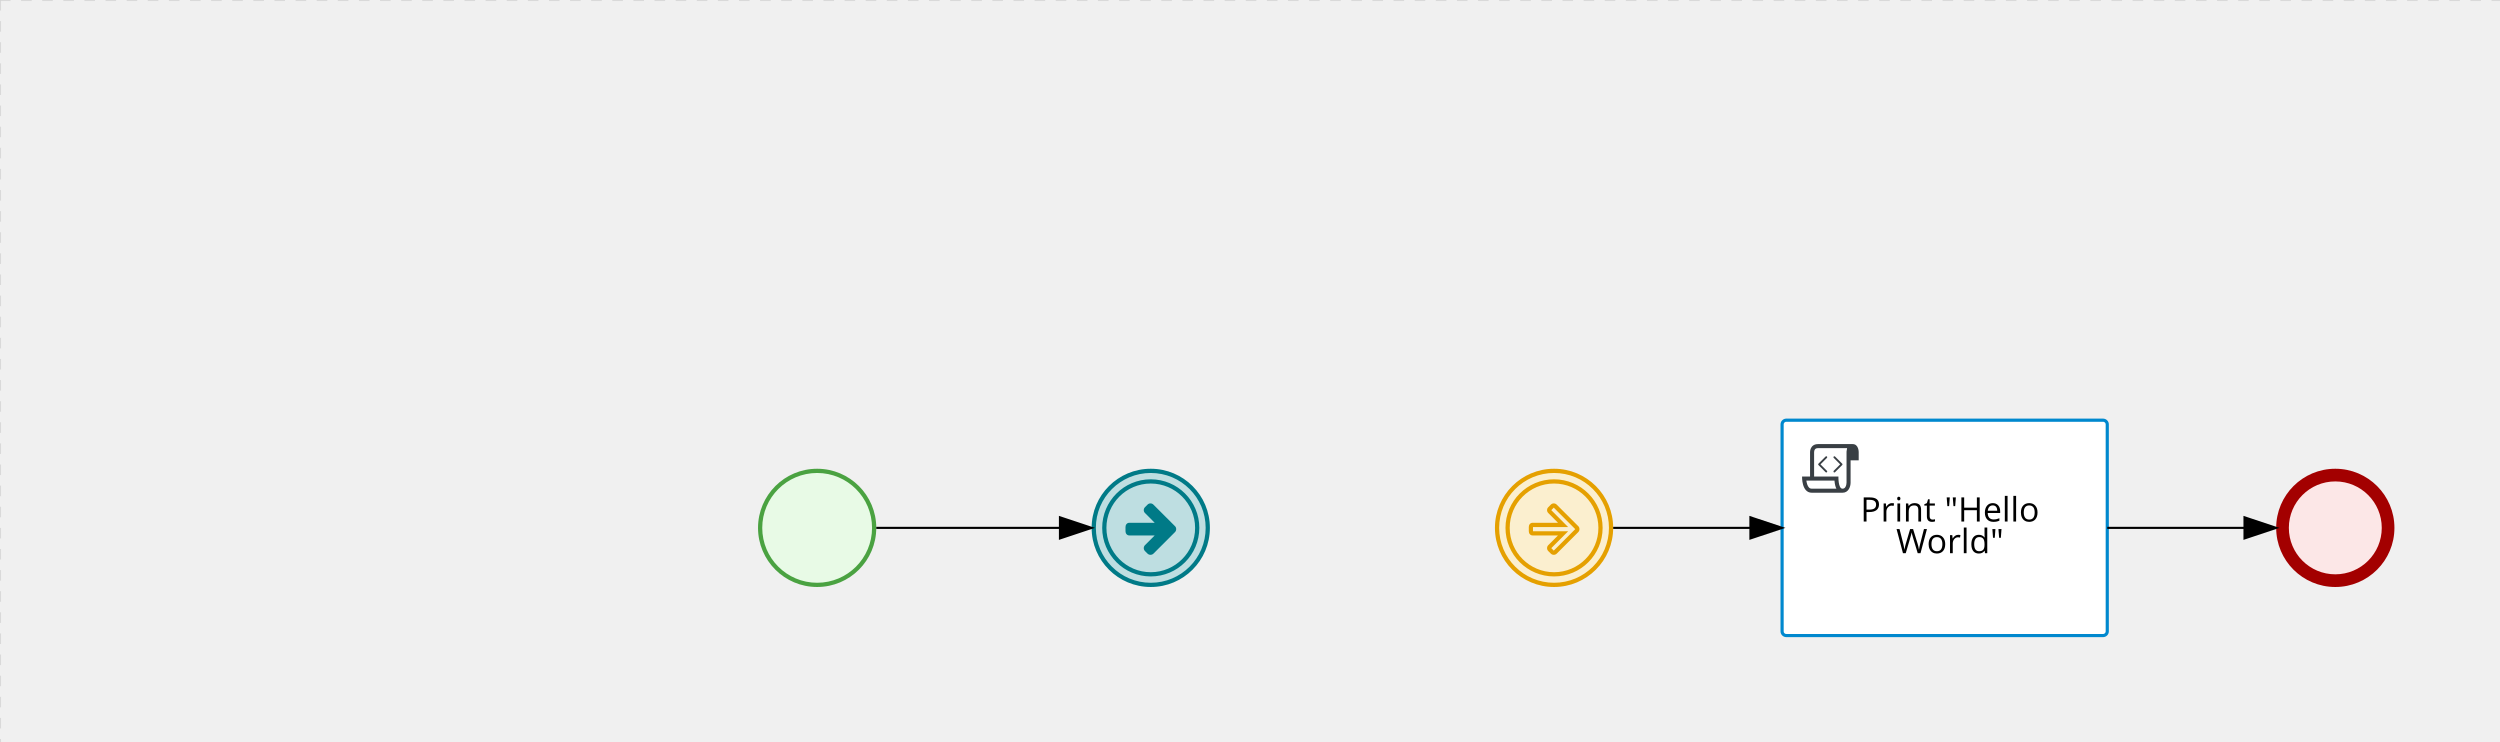
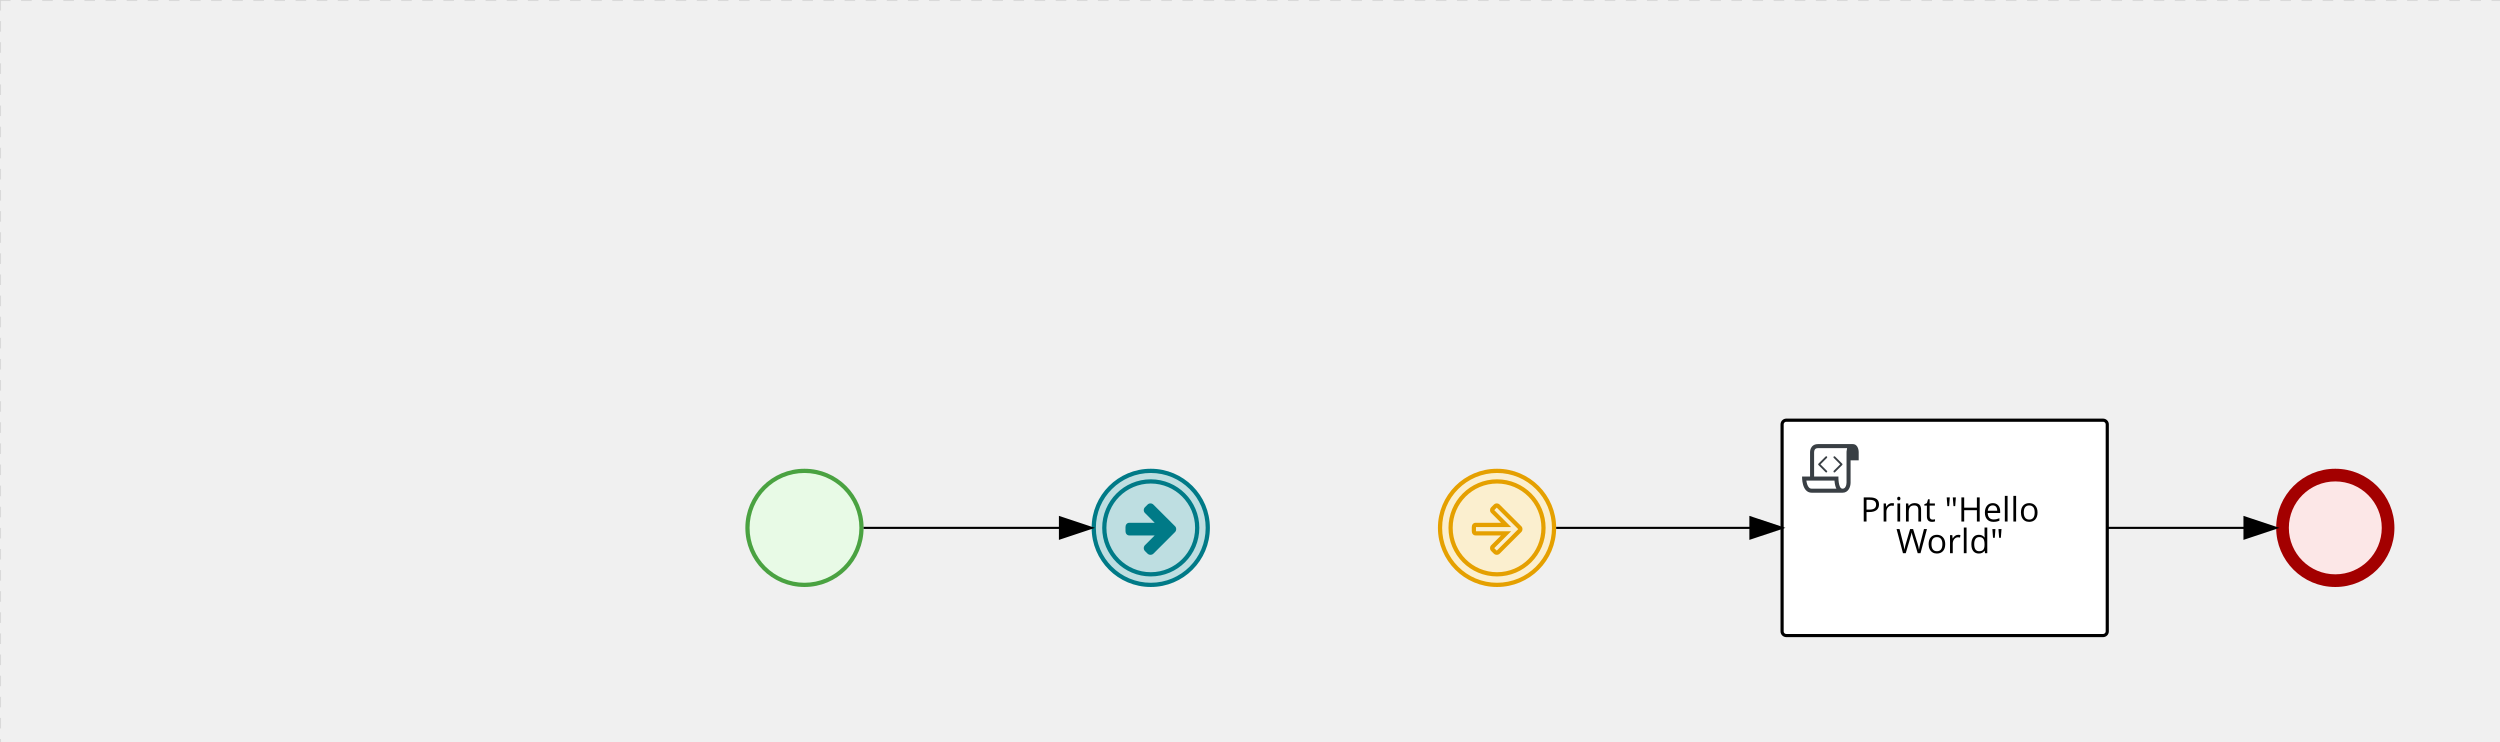
<svg xmlns="http://www.w3.org/2000/svg" version="1.1" width="1184" height="351" viewBox="0 0 1184 351">
  <defs />
  <g transform="matrix(1,0,0,1,0,0)">
    <g>
      <g>
        <g>
          <path fill="none" stroke="#d3d3d3" paint-order="fill stroke markers" d=" M 0 0 L 1200 0" stroke-miterlimit="10" stroke-opacity="0.8" stroke-dasharray="5" />
        </g>
        <g>
          <path fill="none" stroke="#d3d3d3" paint-order="fill stroke markers" d=" M 0 0 L 0 800" stroke-miterlimit="10" stroke-opacity="0.8" stroke-dasharray="5" />
        </g>
      </g>
-       <g id="_9172C941-78BF-485F-82F1-5EF3A7BB5347" bpmn2nodeid="_9172C941-78BF-485F-82F1-5EF3A7BB5347" transform="matrix(1,0,0,1,359,222)">
-         <g>
-           <path fill="none" stroke="none" />
-         </g>
-         <g transform="matrix(0.125,0,0,0.125,0,0)">
-           <g transform="matrix(1,0,0,1,0,0)">
-             <path fill="#e8fae6" stroke="none" id="_9172C941-78BF-485F-82F1-5EF3A7BB5347?shapeType=BACKGROUND" paint-order="stroke fill markers" d=" M 0 0 M 444 224 C 444 263.9 434.2 300.8 414.4 334.5 C 394.7 368.2 368 394.9 334.4 414.5 C 300.8 434.1 263.9 444 224 444 C 184.1 444 147.2 434.2 113.5 414.4 C 79.8 394.7 53.1 368 33.5 334.4 C 13.9 300.8 4 263.9 4 224 C 4 184.1 13.8 147.2 33.6 113.5 C 53.4 79.8 80.1 53.1 113.6 33.5 C 147.1 13.9 184.1 4 224 4 C 263.9 4 300.8 13.8 334.5 33.6 C 368.2 53.4 394.9 80.1 414.5 113.6 C 434.1 147.1 444 184.1 444 224 Z" />
-           </g>
-           <g>
-             <g transform="matrix(1,0,0,1,0,0)">
-               <g transform="matrix(1,0,0,1,0,0)">
-                 <path fill="#4aa241" stroke="none" id="_9172C941-78BF-485F-82F1-5EF3A7BB5347?shapeType=BORDER&amp;renderType=FILL" paint-order="stroke fill markers" d=" M 0 0 M 224 0 C 100.3 0 0 100.3 0 224 C 0 347.7 100.3 448 224 448 C 347.7 448 448 347.7 448 224 C 448 100.3 347.7 0 224 0 Z M 0 0 M 224 432 C 109.1 432 16 338.9 16 224 C 16 109.1 109.1 16 224 16 C 338.9 16 432 109.1 432 224 C 432 338.9 338.9 432 224 432 Z" />
-               </g>
-             </g>
-           </g>
-         </g>
-         <g transform="matrix(1,0,0,1,28,61)" />
-       </g>
      <g id="_8F536178-5FE2-440E-9C29-0920D960D1E9" bpmn2nodeid="_8F536178-5FE2-440E-9C29-0920D960D1E9" transform="matrix(1,0,0,1,517,222)">
        <g>
          <path fill="none" stroke="none" />
        </g>
        <g transform="matrix(0.125,0,0,0.125,0,0)">
          <g transform="matrix(1,0,0,1,0,0)">
            <path fill="#bedee1" stroke="none" id="_8F536178-5FE2-440E-9C29-0920D960D1E9?shapeType=BACKGROUND" paint-order="stroke fill markers" d=" M 0 0 M 444 224 C 444 263.9 434.2 300.8 414.4 334.5 C 394.7 368.2 368 394.9 334.4 414.5 C 300.8 434.1 263.9 444 224 444 C 184.1 444 147.2 434.2 113.5 414.4 C 79.8 394.7 53.1 368 33.5 334.4 C 13.9 300.8 4 263.9 4 224 C 4 184.1 13.8 147.2 33.6 113.5 C 53.4 79.8 80.1 53.1 113.6 33.5 C 147.1 13.9 184.1 4 224 4 C 263.9 4 300.8 13.8 334.5 33.6 C 368.2 53.4 394.9 80.1 414.5 113.6 C 434.1 147.1 444 184.1 444 224 Z" />
          </g>
          <g>
            <g transform="matrix(1,0,0,1,0,0)">
              <g transform="matrix(1,0,0,1,0,0)">
-                 <path fill="rgb(0,122,135)" stroke="none" id="_8F536178-5FE2-440E-9C29-0920D960D1E9?shapeType=BORDER&amp;renderType=FILL" paint-order="stroke fill markers" d=" M 0 0 M 224 408 C 122.5 408 40 325.5 40 224 C 40 122.5 122.5 40 224 40 C 325.5 40 408 122.5 408 224 C 408 325.5 325.5 408 224 408 Z M 0 0 M 224 56 C 131.4 56 56 131.4 56 224 C 56 316.6 131.4 392 224 392 C 316.6 392 392 316.6 392 224 C 392 131.4 316.6 56 224 56 Z M 0 0 M 224 16 C 252.1 16 279.3 21.5 305 32.3 C 329.8 42.8 352 57.8 371.1 76.9 C 390.2 96 405.2 118.3 415.7 143 C 426.5 168.6 432 195.9 432 224 C 432 252.1 426.5 279.3 415.7 305 C 405.2 329.8 390.2 352 371.1 371.1 C 352 390.2 329.7 405.2 305 415.7 C 279.4 426.5 252.1 432 224 432 C 195.9 432 168.7 426.5 143 415.7 C 118.2 405.2 96 390.2 76.9 371.1 C 57.8 352 42.8 329.7 32.3 305 C 21.5 279.3 16 252.1 16 224 C 16 195.9 21.5 168.7 32.3 143 C 42.8 118.2 57.8 96 76.9 76.9 C 96 57.8 118.3 42.8 143 32.3 C 168.7 21.5 195.9 16 224 16 M 224 0 C 100.3 0 0 100.3 0 224 C 0 347.7 100.3 448 224 448 C 347.7 448 448 347.7 448 224 C 448 100.3 347.7 0 224 0 L 224 0 Z" />
+                 <path fill="#007a87" stroke="none" id="_8F536178-5FE2-440E-9C29-0920D960D1E9?shapeType=BORDER&amp;renderType=FILL" paint-order="stroke fill markers" d=" M 0 0 M 224 408 C 122.5 408 40 325.5 40 224 C 40 122.5 122.5 40 224 40 C 325.5 40 408 122.5 408 224 C 408 325.5 325.5 408 224 408 Z M 0 0 M 224 56 C 131.4 56 56 131.4 56 224 C 56 316.6 131.4 392 224 392 C 316.6 392 392 316.6 392 224 C 392 131.4 316.6 56 224 56 Z M 0 0 M 224 16 C 252.1 16 279.3 21.5 305 32.3 C 329.8 42.8 352 57.8 371.1 76.9 C 390.2 96 405.2 118.3 415.7 143 C 426.5 168.6 432 195.9 432 224 C 432 252.1 426.5 279.3 415.7 305 C 405.2 329.8 390.2 352 371.1 371.1 C 352 390.2 329.7 405.2 305 415.7 C 279.4 426.5 252.1 432 224 432 C 195.9 432 168.7 426.5 143 415.7 C 118.2 405.2 96 390.2 76.9 371.1 C 57.8 352 42.8 329.7 32.3 305 C 21.5 279.3 16 252.1 16 224 C 16 195.9 21.5 168.7 32.3 143 C 42.8 118.2 57.8 96 76.9 76.9 C 96 57.8 118.3 42.8 143 32.3 C 168.7 21.5 195.9 16 224 16 M 224 0 C 100.3 0 0 100.3 0 224 C 0 347.7 100.3 448 224 448 C 347.7 448 448 347.7 448 224 C 448 100.3 347.7 0 224 0 L 224 0 Z" />
              </g>
            </g>
          </g>
          <g>
            <g transform="matrix(1,0,0,1,0,0)">
              <g transform="matrix(1,0,0,1,0,0)">
                <path fill="#007a87" stroke="none" id="_8F536178-5FE2-440E-9C29-0920D960D1E9undefined" paint-order="stroke fill markers" d=" M 0 0 M 222.8 131.3 C 218.5 131.3 214.7 132.9 211.6 136.1 L 202.3 145.5 C 199.1 148.5 197.5 152.3 197.5 156.7 C 197.5 161.1 199.1 164.9 202.3 167.9 L 238.9 204.7 L 142.9 204.7 C 138.5 204.7 135 206.3 132.3 209.4 C 129.6 212.5 128.3 216.3 128.3 220.7 L 128.3 236.7 C 128.3 241.1 129.6 244.9 132.3 248 C 135 251.1 138.5 252.7 142.9 252.7 L 238.9 252.7 L 202.3 289.3 C 199.1 292.5 197.5 296.3 197.5 300.7 C 197.5 305.1 199.1 308.9 202.3 312.1 L 211.7 321.5 C 214.9 324.6 218.7 326.1 222.9 326.1 C 227.3 326.1 231 324.6 234.3 321.5 L 315.7 240.1 C 318.8 237 320.3 233.2 320.3 228.7 C 320.3 224.1 318.8 220.4 315.7 217.5 L 234.3 136.2 C 231.1 132.9 227.3 131.3 222.8 131.3 L 222.8 131.3 Z" />
-               </g>
-             </g>
-           </g>
-         </g>
-         <g transform="matrix(1,0,0,1,28,61)" />
-       </g>
-       <g id="_DA4B66E1-614A-471E-830B-3E30393C9316" bpmn2nodeid="_DA4B66E1-614A-471E-830B-3E30393C9316" transform="matrix(1,0,0,1,708,222)">
-         <g>
-           <path fill="none" stroke="none" />
-         </g>
-         <g transform="matrix(0.125,0,0,0.125,0,0)">
-           <g transform="matrix(1,0,0,1,0,0)">
-             <path fill="#fbefcf" stroke="none" id="_DA4B66E1-614A-471E-830B-3E30393C9316?shapeType=BACKGROUND" paint-order="stroke fill markers" d=" M 0 0 M 444 224 C 444 263.9 434.2 300.8 414.4 334.5 C 394.7 368.2 368 394.9 334.4 414.5 C 300.8 434.1 263.9 444 224 444 C 184.1 444 147.2 434.2 113.5 414.4 C 79.8 394.7 53.1 368 33.5 334.4 C 13.9 300.8 4 263.9 4 224 C 4 184.1 13.8 147.2 33.6 113.5 C 53.4 79.8 80.1 53.1 113.6 33.5 C 147.1 13.9 184.1 4 224 4 C 263.9 4 300.8 13.8 334.5 33.6 C 368.2 53.4 394.9 80.1 414.5 113.6 C 434.1 147.1 444 184.1 444 224 Z" />
-           </g>
-           <g>
-             <g transform="matrix(1,0,0,1,0,0)">
-               <g transform="matrix(1,0,0,1,0,0)">
-                 <path fill="rgb(229,160,0)" stroke="none" id="_DA4B66E1-614A-471E-830B-3E30393C9316?shapeType=BORDER&amp;renderType=FILL" paint-order="stroke fill markers" d=" M 0 0 M 224 408 C 122.5 408 40 325.5 40 224 C 40 122.5 122.5 40 224 40 C 325.5 40 408 122.5 408 224 C 408 325.5 325.5 408 224 408 Z M 0 0 M 224 56 C 131.4 56 56 131.4 56 224 C 56 316.6 131.4 392 224 392 C 316.6 392 392 316.6 392 224 C 392 131.4 316.6 56 224 56 Z M 0 0 M 224 16 C 252.1 16 279.3 21.5 305 32.3 C 329.8 42.8 352 57.8 371.1 76.9 C 390.2 96 405.2 118.3 415.7 143 C 426.5 168.6 432 195.9 432 224 C 432 252.1 426.5 279.3 415.7 305 C 405.2 329.8 390.2 352 371.1 371.1 C 352 390.2 329.7 405.2 305 415.7 C 279.4 426.5 252.1 432 224 432 C 195.9 432 168.7 426.5 143 415.7 C 118.2 405.2 96 390.2 76.9 371.1 C 57.8 352 42.8 329.7 32.3 305 C 21.5 279.3 16 252.1 16 224 C 16 195.9 21.5 168.7 32.3 143 C 42.8 118.2 57.8 96 76.9 76.9 C 96 57.8 118.3 42.8 143 32.3 C 168.7 21.5 195.9 16 224 16 M 224 0 C 100.3 0 0 100.3 0 224 C 0 347.7 100.3 448 224 448 C 347.7 448 448 347.7 448 224 C 448 100.3 347.7 0 224 0 L 224 0 Z" />
-               </g>
-             </g>
-           </g>
-           <g>
-             <g transform="matrix(1,0,0,1,0,0)">
-               <g transform="matrix(1,0,0,1,0,0)">
-                 <path fill="#e5a000" stroke="none" id="_DA4B66E1-614A-471E-830B-3E30393C9316undefined" paint-order="stroke fill markers" d=" M 0 0 M 222.9 147.4 L 222.9 147.4 L 304.2 228.7 C 304.2 228.8 304.2 228.8 304.2 228.8 L 223.1 310 C 223 310 223 310.1 222.9 310.1 L 222.8 310.1 C 222.7 310.1 222.7 310 222.7 310 L 213.5 300.8 L 213.4 300.8 L 213.5 300.8 L 250.1 264.2 L 277.4 236.9 L 144.2 236.9 L 144.2 220.9 L 277.3 220.9 L 250.1 193.6 L 213.5 156.8 L 222.9 147.4 M 222.8 131.3 C 218.5 131.3 214.7 132.9 211.6 136.1 L 202.3 145.5 C 199.1 148.5 197.5 152.3 197.5 156.7 C 197.5 161.1 199.1 164.9 202.3 167.9 L 238.9 204.7 L 142.9 204.7 C 138.5 204.7 135 206.3 132.3 209.4 C 129.6 212.5 128.3 216.3 128.3 220.7 L 128.3 236.7 C 128.3 241.1 129.6 244.9 132.3 248 C 135 251.1 138.5 252.7 142.9 252.7 L 238.9 252.7 L 202.3 289.3 C 199.1 292.5 197.5 296.3 197.5 300.7 C 197.5 305.1 199.1 308.9 202.3 312.1 L 211.7 321.5 C 214.9 324.6 218.7 326.1 222.9 326.1 C 227.3 326.1 231 324.6 234.3 321.5 L 315.7 240.1 C 318.8 237 320.3 233.2 320.3 228.7 C 320.3 224.1 318.8 220.4 315.7 217.5 L 234.3 136.2 C 231.1 132.9 227.3 131.3 222.8 131.3 L 222.8 131.3 Z" />
              </g>
            </g>
          </g>
        </g>
        <g transform="matrix(1,0,0,1,28,61)" />
      </g>
      <g id="_5234F2DE-BB7A-47F8-AA28-384FD69A1919" bpmn2nodeid="_5234F2DE-BB7A-47F8-AA28-384FD69A1919" transform="matrix(1,0,0,1,1078,222)">
        <g>
          <path fill="none" stroke="none" />
        </g>
        <g transform="matrix(0.125,0,0,0.125,0,0)">
          <g transform="matrix(1,0,0,1,0,0)">
            <path fill="#fce7e7" stroke="none" id="_5234F2DE-BB7A-47F8-AA28-384FD69A1919?shapeType=BACKGROUND" paint-order="stroke fill markers" d=" M 0 0 M 444 224 C 444 263.9 434.2 300.8 414.4 334.5 C 394.7 368.2 368 394.9 334.4 414.5 C 300.8 434.1 263.9 444 224 444 C 184.1 444 147.2 434.2 113.5 414.4 C 79.8 394.7 53.1 368 33.5 334.4 C 13.9 300.8 4 263.9 4 224 C 4 184.1 13.8 147.2 33.6 113.5 C 53.4 79.8 80.1 53.1 113.6 33.5 C 147.1 13.9 184.1 4 224 4 C 263.9 4 300.8 13.8 334.5 33.6 C 368.2 53.4 394.9 80.1 414.5 113.6 C 434.1 147.1 444 184.1 444 224 Z" />
          </g>
          <g>
            <g transform="matrix(1,0,0,1,0,0)">
              <g transform="matrix(1,0,0,1,0,0)">
                <path fill="#a30000" stroke="none" id="_5234F2DE-BB7A-47F8-AA28-384FD69A1919?shapeType=BORDER&amp;renderType=FILL" paint-order="stroke fill markers" d=" M 0 0 M 224 0 C 100.3 0 0 100.3 0 224 C 0 347.7 100.3 448 224 448 C 347.7 448 448 347.7 448 224 C 448 100.3 347.7 0 224 0 Z M 0 0 M 224 400 C 126.8 400 48 321.2 48 224 C 48 126.8 126.8 48 224 48 C 321.2 48 400 126.8 400 224 C 400 321.2 321.2 400 224 400 Z" />
              </g>
            </g>
          </g>
        </g>
        <g transform="matrix(1,0,0,1,28,61)" />
      </g>
      <g id="_ED7201D9-9B00-48E1-BC4C-065D51C1CDE1" bpmn2nodeid="_ED7201D9-9B00-48E1-BC4C-065D51C1CDE1" transform="matrix(1,0,0,1,844,199)">
        <g>
          <path fill="none" stroke="none" />
        </g>
        <g transform="matrix(1,0,0,1,0,0)">
          <path fill="#ffffff" stroke="none" id="_ED7201D9-9B00-48E1-BC4C-065D51C1CDE1?shapeType=BACKGROUND" paint-order="stroke fill markers" d=" M 2 0 L 152 0 L 152 0 A 2 2 0 0 1 154 2 L 154 100 L 154 100 A 2 2 0 0 1 152 102 L 2 102 L 2 102 A 2 2 0 0 1 0 100 L 0 2 L 0 2 A 2 2 0 0 1 2 0 Z" />
        </g>
        <g transform="matrix(1,0,0,1,0,0)">
-           <path fill="none" stroke="rgb(0,136,206)" id="_ED7201D9-9B00-48E1-BC4C-065D51C1CDE1?shapeType=BORDER&amp;renderType=STROKE" paint-order="fill stroke markers" d=" M 2 0 L 152 0 L 152 0 A 2 2 0 0 1 154 2 L 154 100 L 154 100 A 2 2 0 0 1 152 102 L 2 102 L 2 102 A 2 2 0 0 1 0 100 L 0 2 L 0 2 A 2 2 0 0 1 2 0 Z" stroke-miterlimit="10" stroke-width="1.5" stroke-dasharray="" />
+           <path fill="none" stroke="#000000" id="_ED7201D9-9B00-48E1-BC4C-065D51C1CDE1?shapeType=BORDER&amp;renderType=STROKE" paint-order="fill stroke markers" d=" M 2 0 L 152 0 L 152 0 A 2 2 0 0 1 154 2 L 154 100 L 154 100 A 2 2 0 0 1 152 102 L 2 102 L 2 102 A 2 2 0 0 1 0 100 L 0 2 L 0 2 A 2 2 0 0 1 2 0 Z" stroke-miterlimit="10" stroke-width="1.5" stroke-dasharray="" />
        </g>
        <g>
          <g transform="matrix(0.06,0,0,0.06,9.4,9.4)">
            <g transform="matrix(1,0,0,1,0,0)">
              <path fill="#393f44" stroke="none" id="_ED7201D9-9B00-48E1-BC4C-065D51C1CDE1undefined" paint-order="stroke fill markers" d=" M 0 0 M 197.3 130.2 C 194.4 127.3 189.6 127.3 186.7 130.2 L 130.2 186.7 C 127.3 189.6 127.3 194.4 130.2 197.3 L 186.7 253.8 C 188.1 255.3 190.1 256 192 256 C 193.9 256 195.9 255.3 197.3 253.7 C 200.2 250.8 200.2 246 197.3 243.1 L 146.2 192 L 197.3 140.8 C 200.2 137.9 200.2 133.1 197.3 130.2 Z" />
            </g>
            <g transform="matrix(1,0,0,1,0,0)">
              <path fill="#393f44" stroke="none" id="_ED7201D9-9B00-48E1-BC4C-065D51C1CDE1undefined" paint-order="stroke fill markers" d=" M 0 0 M 261.3 130.2 C 258.4 127.3 253.6 127.3 250.7 130.2 C 247.8 133.1 247.8 137.9 250.7 140.8 L 301.8 191.9 L 250.7 243 C 247.8 245.9 247.8 250.7 250.7 253.6 C 252.1 255.3 254.1 256 256 256 C 257.9 256 259.9 255.3 261.3 253.8 L 317.8 197.3 C 320.7 194.4 320.7 189.6 317.8 186.7 L 261.3 130.2 Z" />
            </g>
            <g transform="matrix(1,0,0,1,0,0)">
              <path fill="#393f44" stroke="none" id="_ED7201D9-9B00-48E1-BC4C-065D51C1CDE1undefined" paint-order="stroke fill markers" d=" M 0 0 M 400 32 C 400 32 152.8 32 128 32 C 62 32 64 96 64 96 L 64 288 L 1 288 C 1 288 -4 416 78 416 L 320 416 C 368 416 384 368 384 336 C 384 314.2 384 224.4 384 160 L 448 160 L 448 96 C 448 96 449 32 400 32 Z M 0 0 M 78 383.9 C 68.5 383.9 61.6 381.1 55.5 374.9 C 43.4 362.4 37.5 339.6 34.9 320 L 256.9 320 C 257.1 322.7 257.3 325.4 257.6 328.2 C 260 351.6 264.7 370.1 271.9 383.9 L 78 383.9 L 78 383.9 Z M 0 0 M 352 336 C 352 345.9 349.6 360.3 342.9 371 C 337.2 380.1 330.4 384 320 384 C 285 384 288 288 288 288 L 96 288 L 96 96 L 96 95.9 L 96 95.1 C 96 90.6 97.6 78.3 104.7 71.2 C 106.5 69.4 111.9 64 128 64 L 356.5 64 C 354.4 72.8 352.8 81.8 352.2 89.9 C 352.2 90.5 352.1 91.1 352.1 91.7 C 352.1 92 352.1 92.3 352.1 92.6 C 352 94.8 352 96 352 96 L 352 160 L 352 336 Z" />
            </g>
          </g>
        </g>
        <g transform="matrix(1,0,0,1,35,36)">
-           <text fill="#000000" stroke="none" font-family="Open Sans" font-size="12pt" font-style="normal" font-weight="normal" text-decoration="normal" x="44.473" y="12" text-anchor="middle" dominant-baseline="alphabetic">Print "Hello </text>
-           <text fill="#000000" stroke="none" font-family="Open Sans" font-size="12pt" font-style="normal" font-weight="normal" text-decoration="normal" x="44.473" y="27" text-anchor="middle" dominant-baseline="alphabetic">    World"     </text>
+           <text fill="#000000" stroke="none" font-family="Open Sans" font-size="12pt" font-style="normal" font-weight="normal" text-decoration="normal" x="44.475" y="12" text-anchor="middle" dominant-baseline="alphabetic">Print "Hello </text>
+           <text fill="#000000" stroke="none" font-family="Open Sans" font-size="12pt" font-style="normal" font-weight="normal" text-decoration="normal" x="44.475" y="27" text-anchor="middle" dominant-baseline="alphabetic">    World"     </text>
        </g>
-       </g>
-       <g id="_65C187D7-8F80-4723-B415-695CA3A4FBBE" bpmn2nodeid="_65C187D7-8F80-4723-B415-695CA3A4FBBE">
-         <g>
-           <path fill="none" stroke="#000000" paint-order="fill stroke markers" d=" M 764 250 L 829 250" stroke-miterlimit="10" stroke-dasharray="" />
-         </g>
-         <g transform="matrix(1,0,0,1,764,250)" />
-         <g transform="matrix(6.123233995736766e-17,1,-1,6.123233995736766e-17,844,245)">
-           <path fill="#000000" stroke="#000000" paint-order="fill stroke markers" d=" M 10 15 L 0 15 L 5 0 Z" stroke-miterlimit="10" stroke-dasharray="" />
-         </g>
-         <g transform="matrix(1,0,0,1,764,240)" />
      </g>
      <g id="_77F98EF3-A0C2-4892-90ED-A54F1CEE503B" bpmn2nodeid="_77F98EF3-A0C2-4892-90ED-A54F1CEE503B">
        <g>
          <path fill="none" stroke="#000000" paint-order="fill stroke markers" d=" M 998 250 L 1063 250" stroke-miterlimit="10" stroke-dasharray="" />
        </g>
        <g transform="matrix(1,0,0,1,998,250)" />
        <g transform="matrix(6.123233995736766e-17,1,-1,6.123233995736766e-17,1078,245)">
          <path fill="#000000" stroke="#000000" paint-order="fill stroke markers" d=" M 10 15 L 0 15 L 5 0 Z" stroke-miterlimit="10" stroke-dasharray="" />
        </g>
        <g transform="matrix(1,0,0,1,998,240)" />
      </g>
+       <g transform="matrix(1,0,0,1,517,222)" />
+       <g transform="matrix(1,0,0,1,1078,222)" />
+       <g transform="matrix(1,0,0,1,844,199)" />
+       <g id="_DA4B66E1-614A-471E-830B-3E30393C9316" bpmn2nodeid="_DA4B66E1-614A-471E-830B-3E30393C9316" transform="matrix(1,0,0,1,681,222)">
+         <g>
+           <path fill="none" stroke="none" />
+         </g>
+         <g transform="matrix(0.125,0,0,0.125,0,0)">
+           <g transform="matrix(1,0,0,1,0,0)">
+             <path fill="#fbefcf" stroke="none" id="_DA4B66E1-614A-471E-830B-3E30393C9316?shapeType=BACKGROUND" paint-order="stroke fill markers" d=" M 0 0 M 444 224 C 444 263.9 434.2 300.8 414.4 334.5 C 394.7 368.2 368 394.9 334.4 414.5 C 300.8 434.1 263.9 444 224 444 C 184.1 444 147.2 434.2 113.5 414.4 C 79.8 394.7 53.1 368 33.5 334.4 C 13.9 300.8 4 263.9 4 224 C 4 184.1 13.8 147.2 33.6 113.5 C 53.4 79.8 80.1 53.1 113.6 33.5 C 147.1 13.9 184.1 4 224 4 C 263.9 4 300.8 13.8 334.5 33.6 C 368.2 53.4 394.9 80.1 414.5 113.6 C 434.1 147.1 444 184.1 444 224 Z" />
+           </g>
+           <g>
+             <g transform="matrix(1,0,0,1,0,0)">
+               <g transform="matrix(1,0,0,1,0,0)">
+                 <path fill="rgb(229,160,0)" stroke="none" id="_DA4B66E1-614A-471E-830B-3E30393C9316?shapeType=BORDER&amp;renderType=FILL" paint-order="stroke fill markers" d=" M 0 0 M 224 408 C 122.5 408 40 325.5 40 224 C 40 122.5 122.5 40 224 40 C 325.5 40 408 122.5 408 224 C 408 325.5 325.5 408 224 408 Z M 0 0 M 224 56 C 131.4 56 56 131.4 56 224 C 56 316.6 131.4 392 224 392 C 316.6 392 392 316.6 392 224 C 392 131.4 316.6 56 224 56 Z M 0 0 M 224 16 C 252.1 16 279.3 21.5 305 32.3 C 329.8 42.8 352 57.8 371.1 76.9 C 390.2 96 405.2 118.3 415.7 143 C 426.5 168.6 432 195.9 432 224 C 432 252.1 426.5 279.3 415.7 305 C 405.2 329.8 390.2 352 371.1 371.1 C 352 390.2 329.7 405.2 305 415.7 C 279.4 426.5 252.1 432 224 432 C 195.9 432 168.7 426.5 143 415.7 C 118.2 405.2 96 390.2 76.9 371.1 C 57.8 352 42.8 329.7 32.3 305 C 21.5 279.3 16 252.1 16 224 C 16 195.9 21.5 168.7 32.3 143 C 42.8 118.2 57.8 96 76.9 76.9 C 96 57.8 118.3 42.8 143 32.3 C 168.7 21.5 195.9 16 224 16 M 224 0 C 100.3 0 0 100.3 0 224 C 0 347.7 100.3 448 224 448 C 347.7 448 448 347.7 448 224 C 448 100.3 347.7 0 224 0 L 224 0 Z" />
+               </g>
+             </g>
+           </g>
+           <g>
+             <g transform="matrix(1,0,0,1,0,0)">
+               <g transform="matrix(1,0,0,1,0,0)">
+                 <path fill="#e5a000" stroke="none" id="_DA4B66E1-614A-471E-830B-3E30393C9316undefined" paint-order="stroke fill markers" d=" M 0 0 M 222.9 147.4 L 222.9 147.4 L 304.2 228.7 C 304.2 228.8 304.2 228.8 304.2 228.8 L 223.1 310 C 223 310 223 310.1 222.9 310.1 L 222.8 310.1 C 222.7 310.1 222.7 310 222.7 310 L 213.5 300.8 L 213.4 300.8 L 213.5 300.8 L 250.1 264.2 L 277.4 236.9 L 144.2 236.9 L 144.2 220.9 L 277.3 220.9 L 250.1 193.6 L 213.5 156.8 L 222.9 147.4 M 222.8 131.3 C 218.5 131.3 214.7 132.9 211.6 136.1 L 202.3 145.5 C 199.1 148.5 197.5 152.3 197.5 156.7 C 197.5 161.1 199.1 164.9 202.3 167.9 L 238.9 204.7 L 142.9 204.7 C 138.5 204.7 135 206.3 132.3 209.4 C 129.6 212.5 128.3 216.3 128.3 220.7 L 128.3 236.7 C 128.3 241.1 129.6 244.9 132.3 248 C 135 251.1 138.5 252.7 142.9 252.7 L 238.9 252.7 L 202.3 289.3 C 199.1 292.5 197.5 296.3 197.5 300.7 C 197.5 305.1 199.1 308.9 202.3 312.1 L 211.7 321.5 C 214.9 324.6 218.7 326.1 222.9 326.1 C 227.3 326.1 231 324.6 234.3 321.5 L 315.7 240.1 C 318.8 237 320.3 233.2 320.3 228.7 C 320.3 224.1 318.8 220.4 315.7 217.5 L 234.3 136.2 C 231.1 132.9 227.3 131.3 222.8 131.3 L 222.8 131.3 Z" />
+               </g>
+             </g>
+           </g>
+         </g>
+         <g transform="matrix(1,0,0,1,28,61)" />
+       </g>
+       <g id="_65C187D7-8F80-4723-B415-695CA3A4FBBE" bpmn2nodeid="_65C187D7-8F80-4723-B415-695CA3A4FBBE">
+         <g>
+           <path fill="none" stroke="#000000" paint-order="fill stroke markers" d=" M 737 250 L 829 250" stroke-miterlimit="10" stroke-dasharray="" />
+         </g>
+         <g transform="matrix(1,0,0,1,737,250)" />
+         <g transform="matrix(6.123233995736766e-17,1,-1,6.123233995736766e-17,844,245)">
+           <path fill="#000000" stroke="#000000" paint-order="fill stroke markers" d=" M 10 15 L 0 15 L 5 0 Z" stroke-miterlimit="10" stroke-dasharray="" />
+         </g>
+         <g transform="matrix(1,0,0,1,737,240)" />
+       </g>
+       <g transform="matrix(1,0,0,1,681,222)" />
+       <g id="_9172C941-78BF-485F-82F1-5EF3A7BB5347" bpmn2nodeid="_9172C941-78BF-485F-82F1-5EF3A7BB5347" transform="matrix(1,0,0,1,353,222)">
+         <g>
+           <path fill="none" stroke="none" />
+         </g>
+         <g transform="matrix(0.125,0,0,0.125,0,0)">
+           <g transform="matrix(1,0,0,1,0,0)">
+             <path fill="#e8fae6" stroke="none" id="_9172C941-78BF-485F-82F1-5EF3A7BB5347?shapeType=BACKGROUND" paint-order="stroke fill markers" d=" M 0 0 M 444 224 C 444 263.9 434.2 300.8 414.4 334.5 C 394.7 368.2 368 394.9 334.4 414.5 C 300.8 434.1 263.9 444 224 444 C 184.1 444 147.2 434.2 113.5 414.4 C 79.8 394.7 53.1 368 33.5 334.4 C 13.9 300.8 4 263.9 4 224 C 4 184.1 13.8 147.2 33.6 113.5 C 53.4 79.8 80.1 53.1 113.6 33.5 C 147.1 13.9 184.1 4 224 4 C 263.9 4 300.8 13.8 334.5 33.6 C 368.2 53.4 394.9 80.1 414.5 113.6 C 434.1 147.1 444 184.1 444 224 Z" />
+           </g>
+           <g>
+             <g transform="matrix(1,0,0,1,0,0)">
+               <g transform="matrix(1,0,0,1,0,0)">
+                 <path fill="rgb(74,162,65)" stroke="none" id="_9172C941-78BF-485F-82F1-5EF3A7BB5347?shapeType=BORDER&amp;renderType=FILL" paint-order="stroke fill markers" d=" M 0 0 M 224 0 C 100.3 0 0 100.3 0 224 C 0 347.7 100.3 448 224 448 C 347.7 448 448 347.7 448 224 C 448 100.3 347.7 0 224 0 Z M 0 0 M 224 432 C 109.1 432 16 338.9 16 224 C 16 109.1 109.1 16 224 16 C 338.9 16 432 109.1 432 224 C 432 338.9 338.9 432 224 432 Z" />
+               </g>
+             </g>
+           </g>
+         </g>
+         <g transform="matrix(1,0,0,1,28,61)" />
+       </g>
      <g id="_F703A52C-7270-439F-876F-BD434A7F15F9" bpmn2nodeid="_F703A52C-7270-439F-876F-BD434A7F15F9">
        <g>
-           <path fill="none" stroke="#000000" paint-order="fill stroke markers" d=" M 415 250 L 502 250" stroke-miterlimit="10" stroke-dasharray="" />
+           <path fill="none" stroke="#000000" paint-order="fill stroke markers" d=" M 409 250 L 502 250" stroke-miterlimit="10" stroke-dasharray="" />
        </g>
-         <g transform="matrix(1,0,0,1,415,250)" />
+         <g transform="matrix(1,0,0,1,409,250)" />
        <g transform="matrix(6.123233995736766e-17,1,-1,6.123233995736766e-17,517,245)">
          <path fill="#000000" stroke="#000000" paint-order="fill stroke markers" d=" M 10 15 L 0 15 L 5 0 Z" stroke-miterlimit="10" stroke-dasharray="" />
        </g>
-         <g transform="matrix(1,0,0,1,415,240)" />
+         <g transform="matrix(1,0,0,1,409,240)" />
      </g>
-       <g transform="matrix(1,0,0,1,359,222)" />
-       <g transform="matrix(1,0,0,1,1078,222)" />
-       <g transform="matrix(1,0,0,1,517,222)" />
-       <g transform="matrix(1,0,0,1,708,222)" />
-       <g transform="matrix(1,0,0,1,844,199)" />
+       <g transform="matrix(1,0,0,1,353,222)" />
    </g>
  </g>
</svg>
